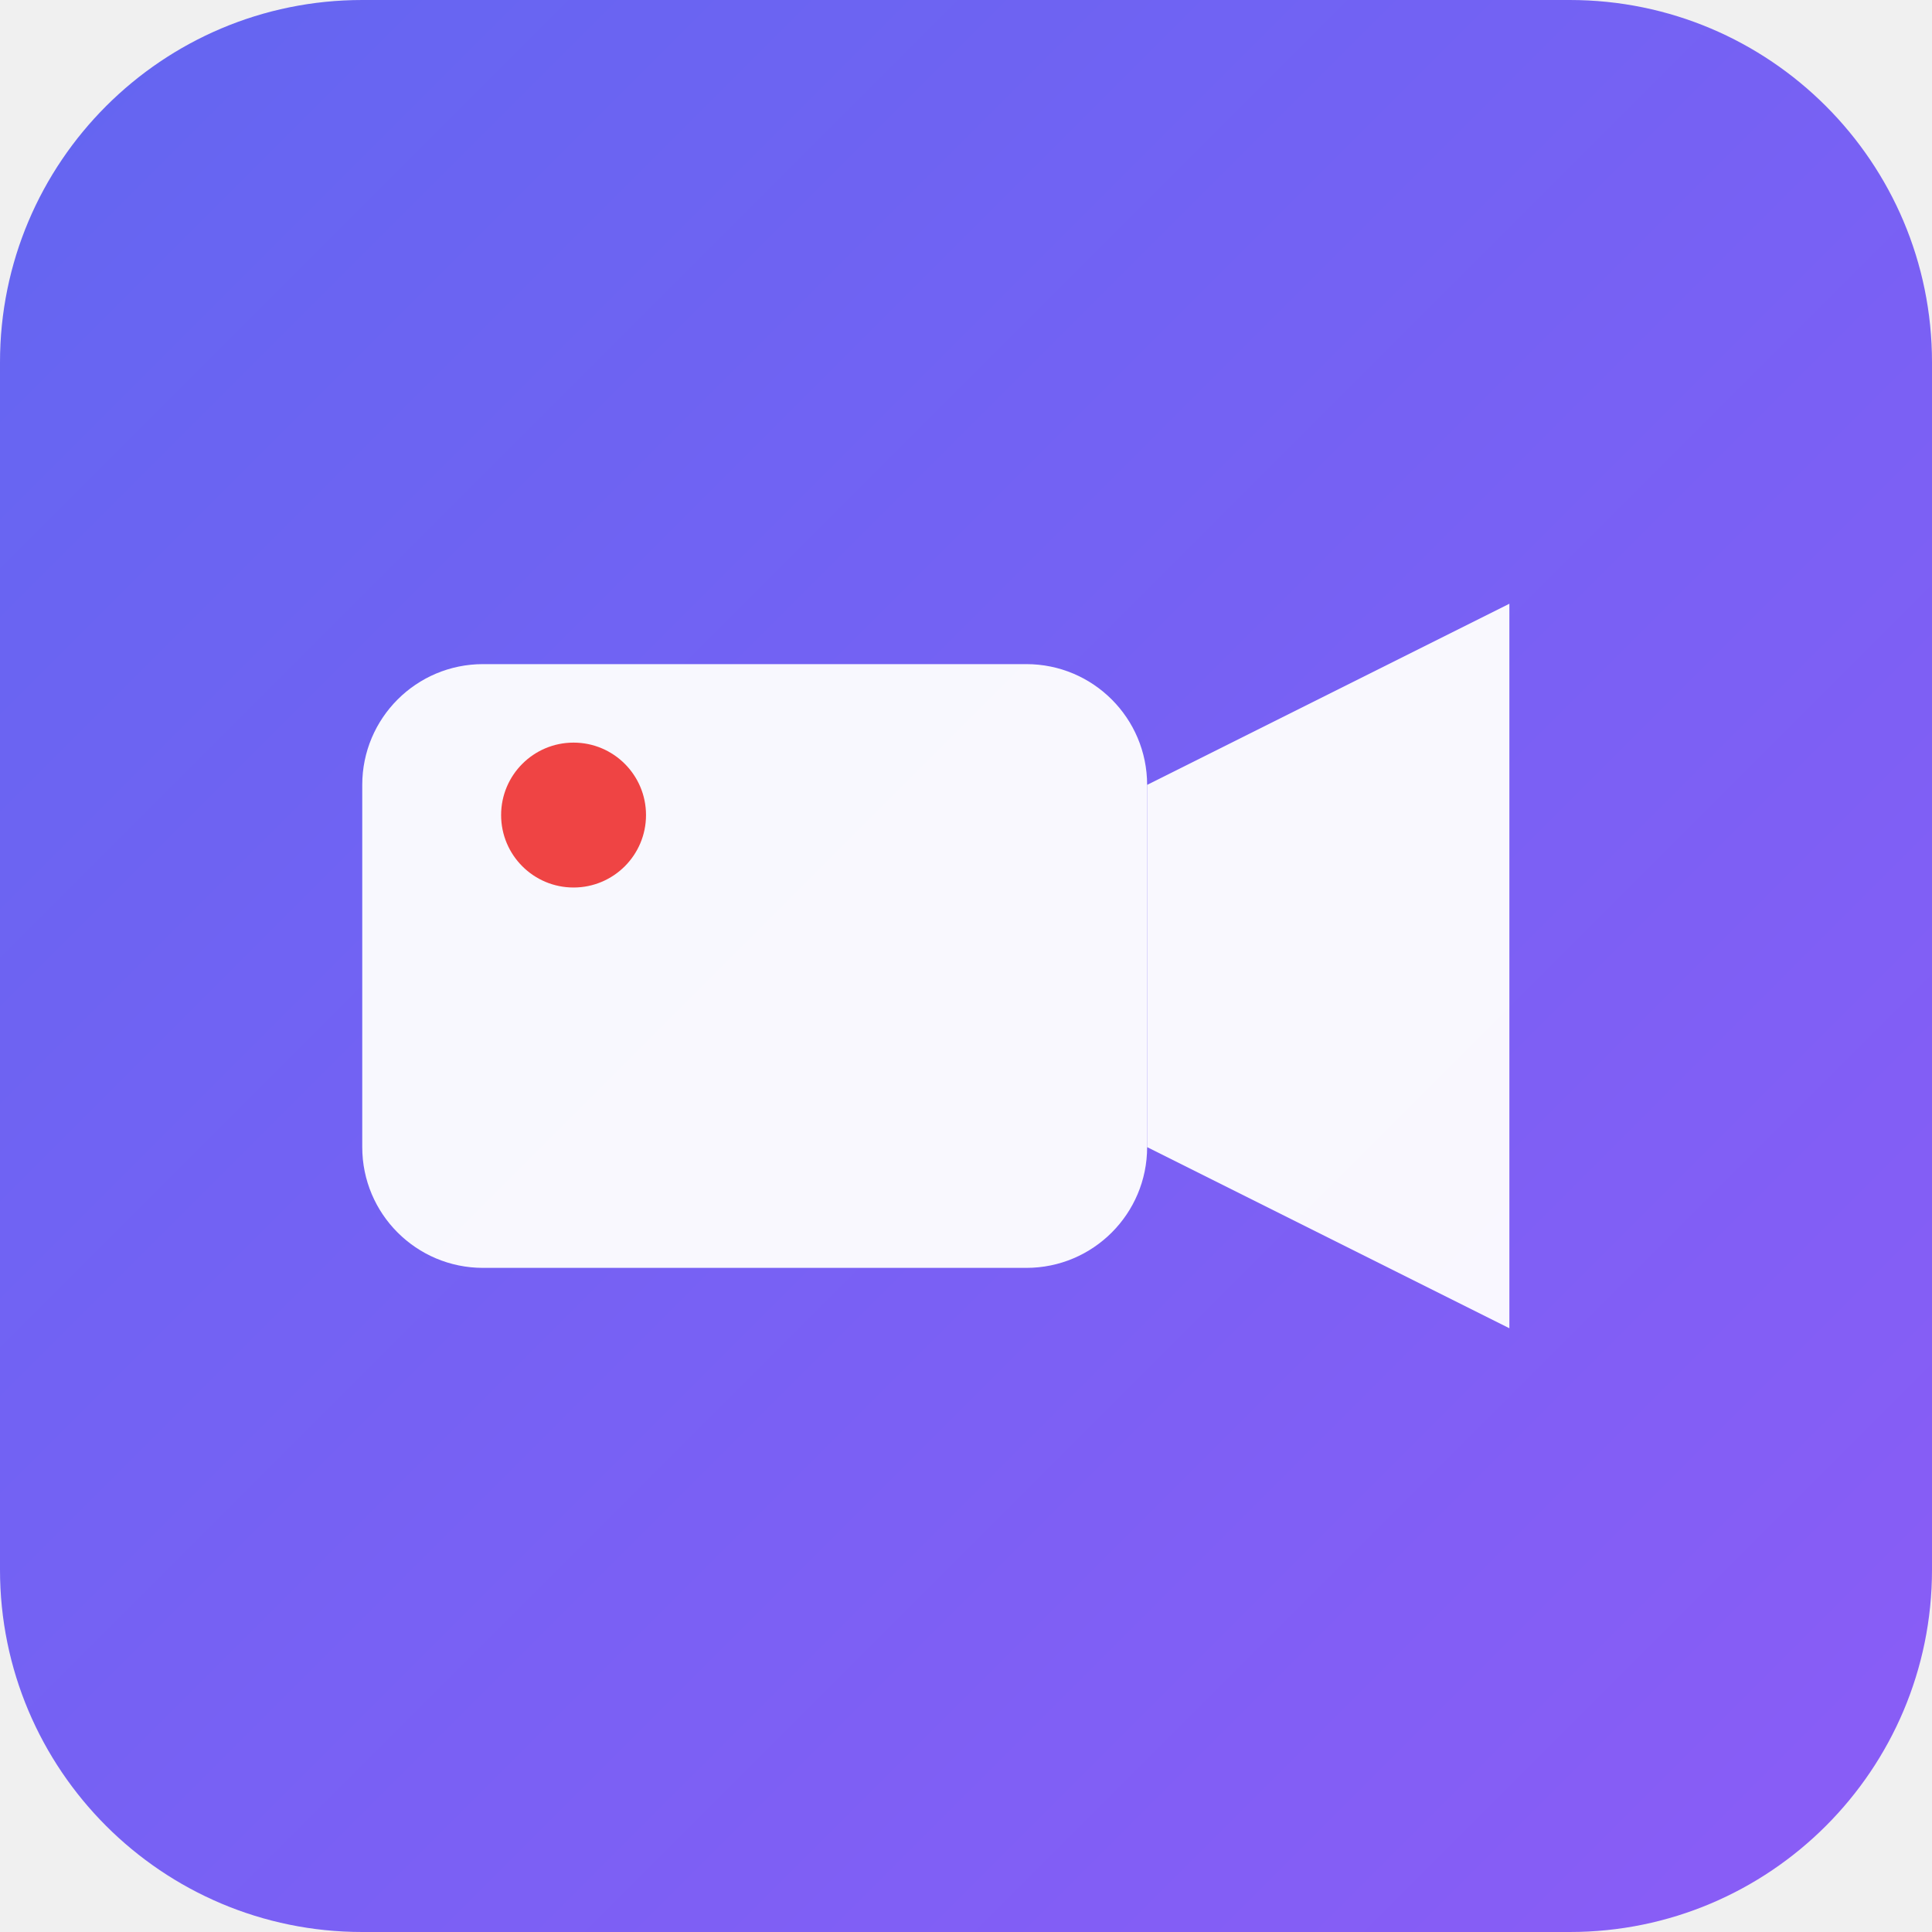
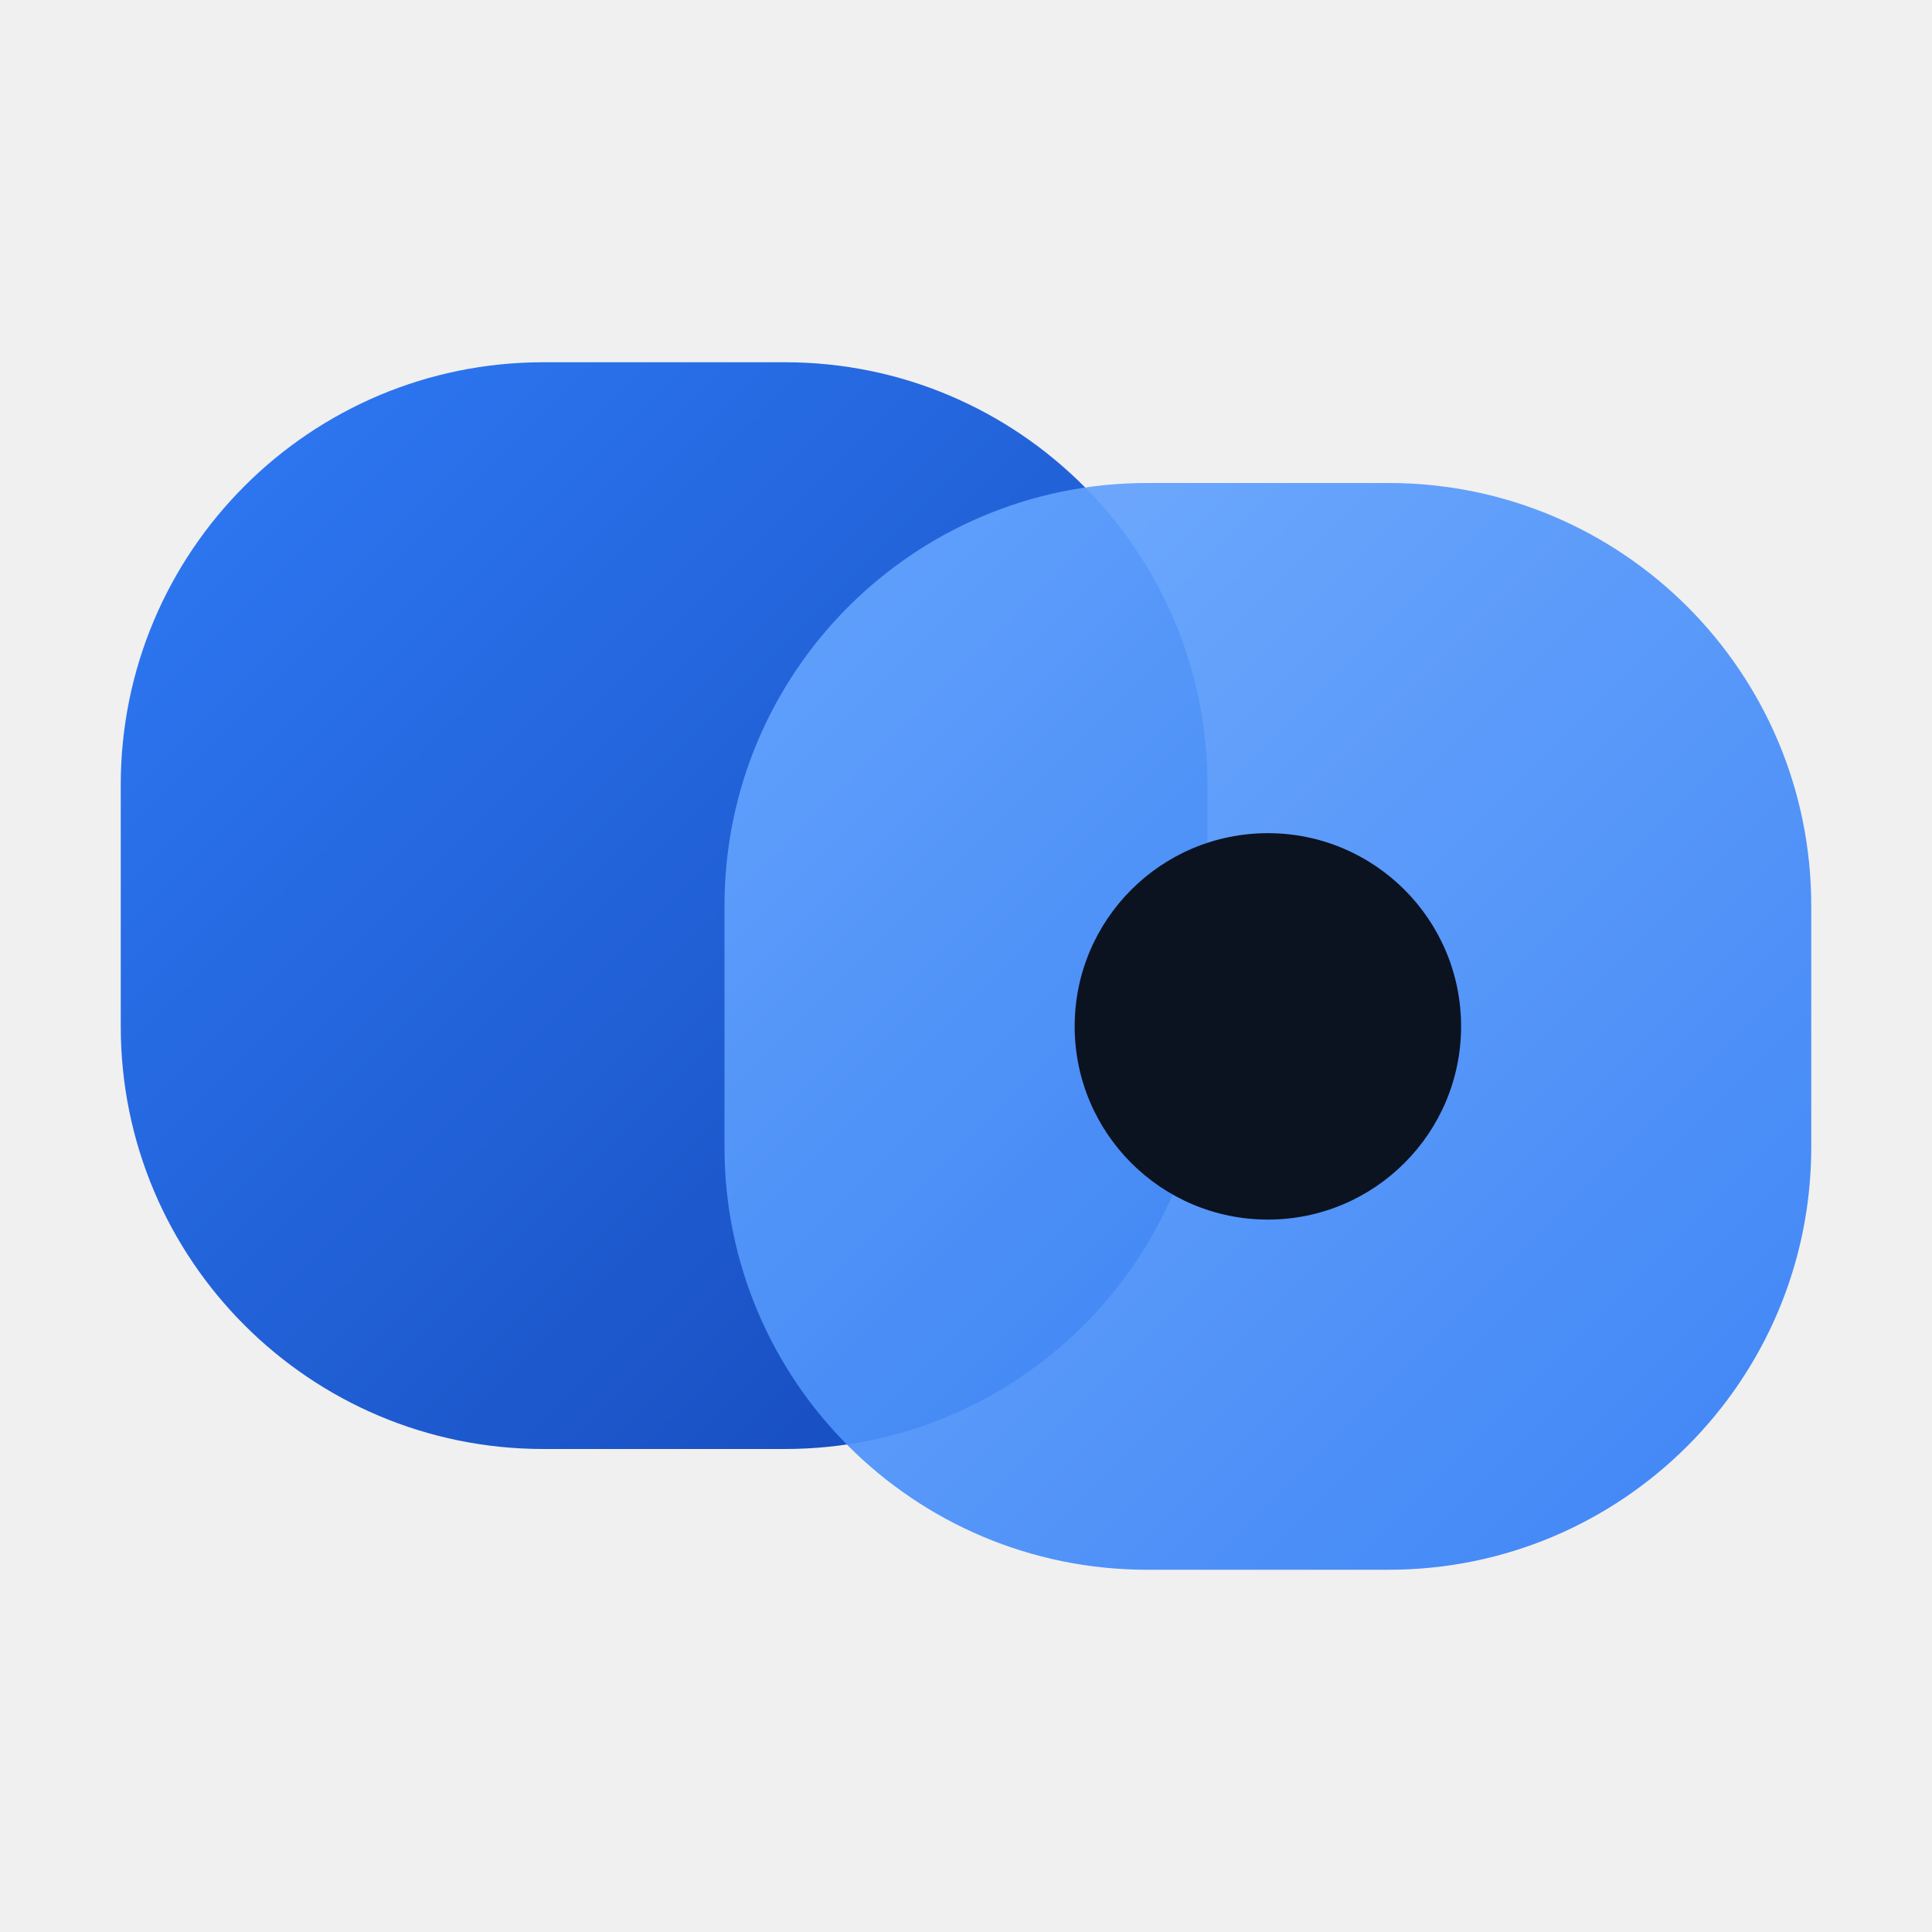
<svg xmlns="http://www.w3.org/2000/svg" viewBox="0 0 32 32">
  <defs>
-     <linearGradient id="bg" x1="0%" y1="0%" x2="100%" y2="100%">
-       <stop offset="0%" style="stop-color:#6366f1;stop-opacity:1" />
-       <stop offset="100%" style="stop-color:#8b5cf6;stop-opacity:1" />
+     <linearGradient id="brand-a" x1="0" y1="0" x2="1" y2="1">
+       <stop offset="0" stop-color="#6aa8ff" />
+       <stop offset="1" stop-color="#2f7bf6" />
+     </linearGradient>
+     <linearGradient id="brand-b" x1="0" y1="0" x2="1" y2="1">
+       <stop offset="0" stop-color="#2f7bf6" />
+       <stop offset="1" stop-color="#1447b8" />
    </linearGradient>
  </defs>
-   <rect width="32" height="32" rx="6" fill="url(#bg)" />
-   <g transform="translate(6, 9)">
-     <rect x="0" y="2" width="13" height="10" rx="2" fill="white" opacity="0.95" />
-     <path d="M13 4 L19 1 L19 13 L13 10 Z" fill="white" opacity="0.95" />
-     <circle cx="3.5" cy="4.5" r="1.2" fill="#ef4444" />
-   </g>
+   <rect x="2" y="6" width="18" height="18" rx="7" fill="url(#brand-b)" />
+   <rect x="12" y="8" width="18" height="18" rx="7" fill="url(#brand-a)" opacity="0.92" />
+   <circle cx="21" cy="17" r="3.2" fill="#0b1220" />
</svg>
